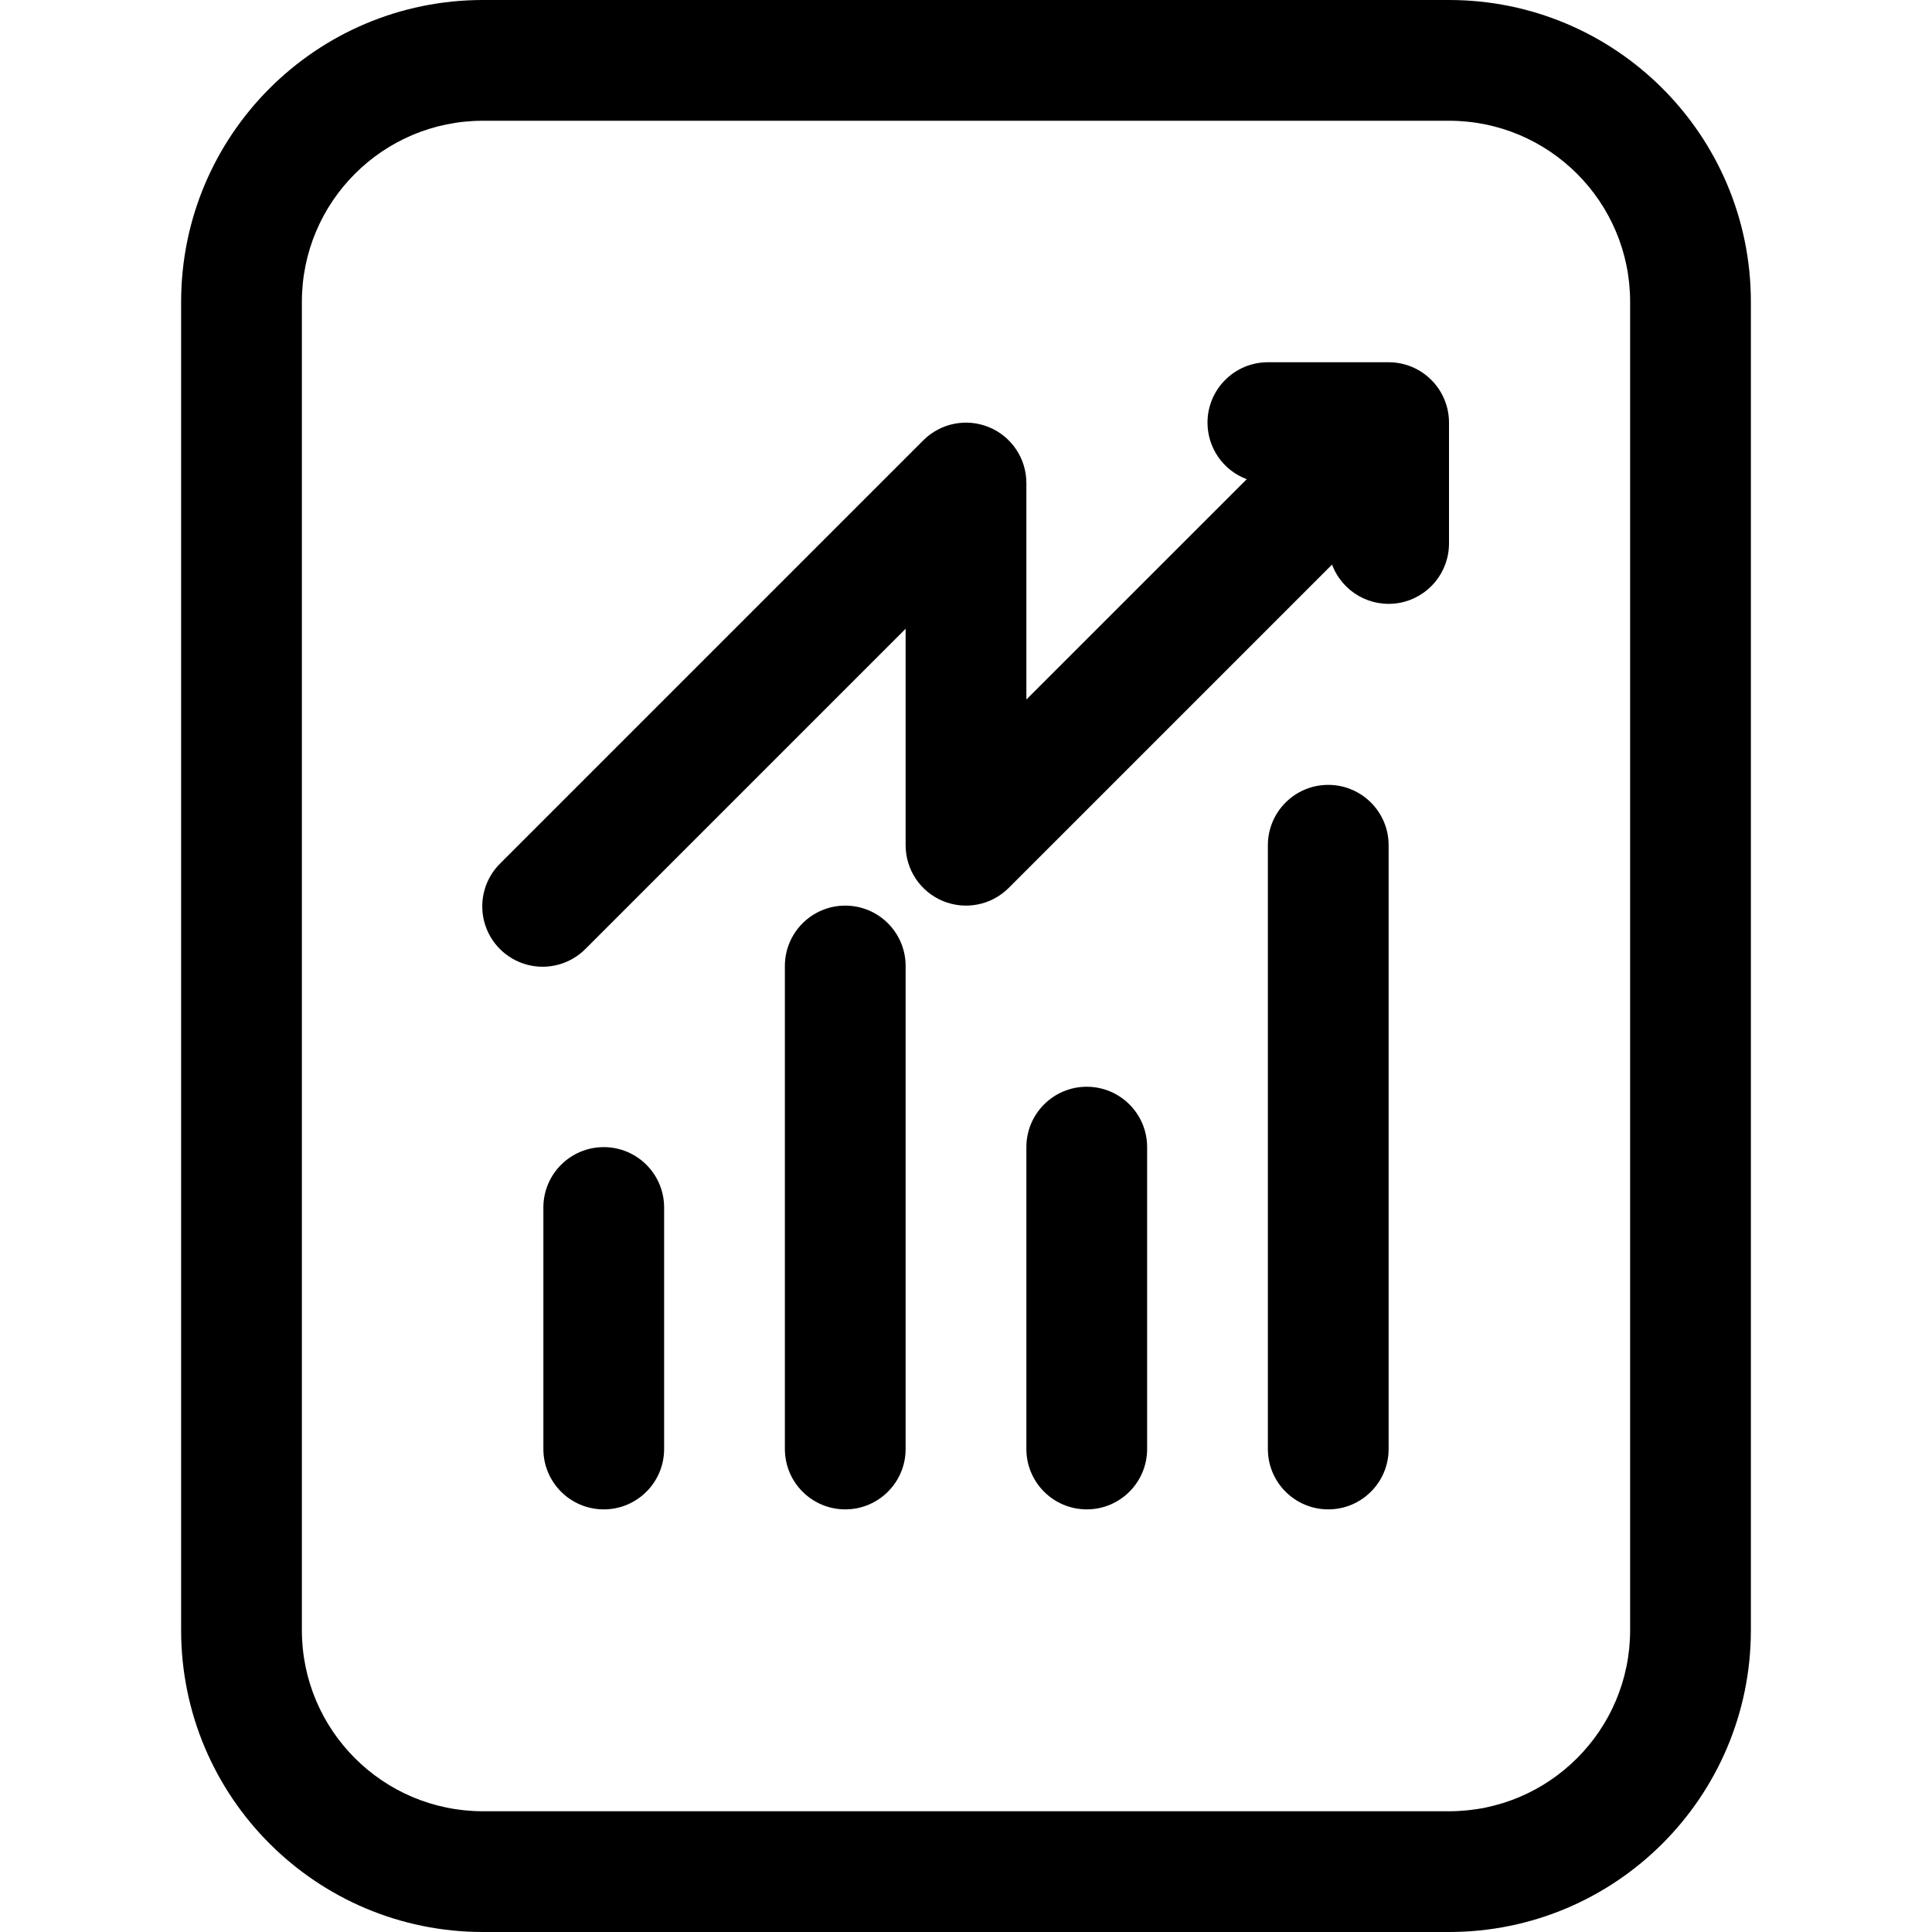
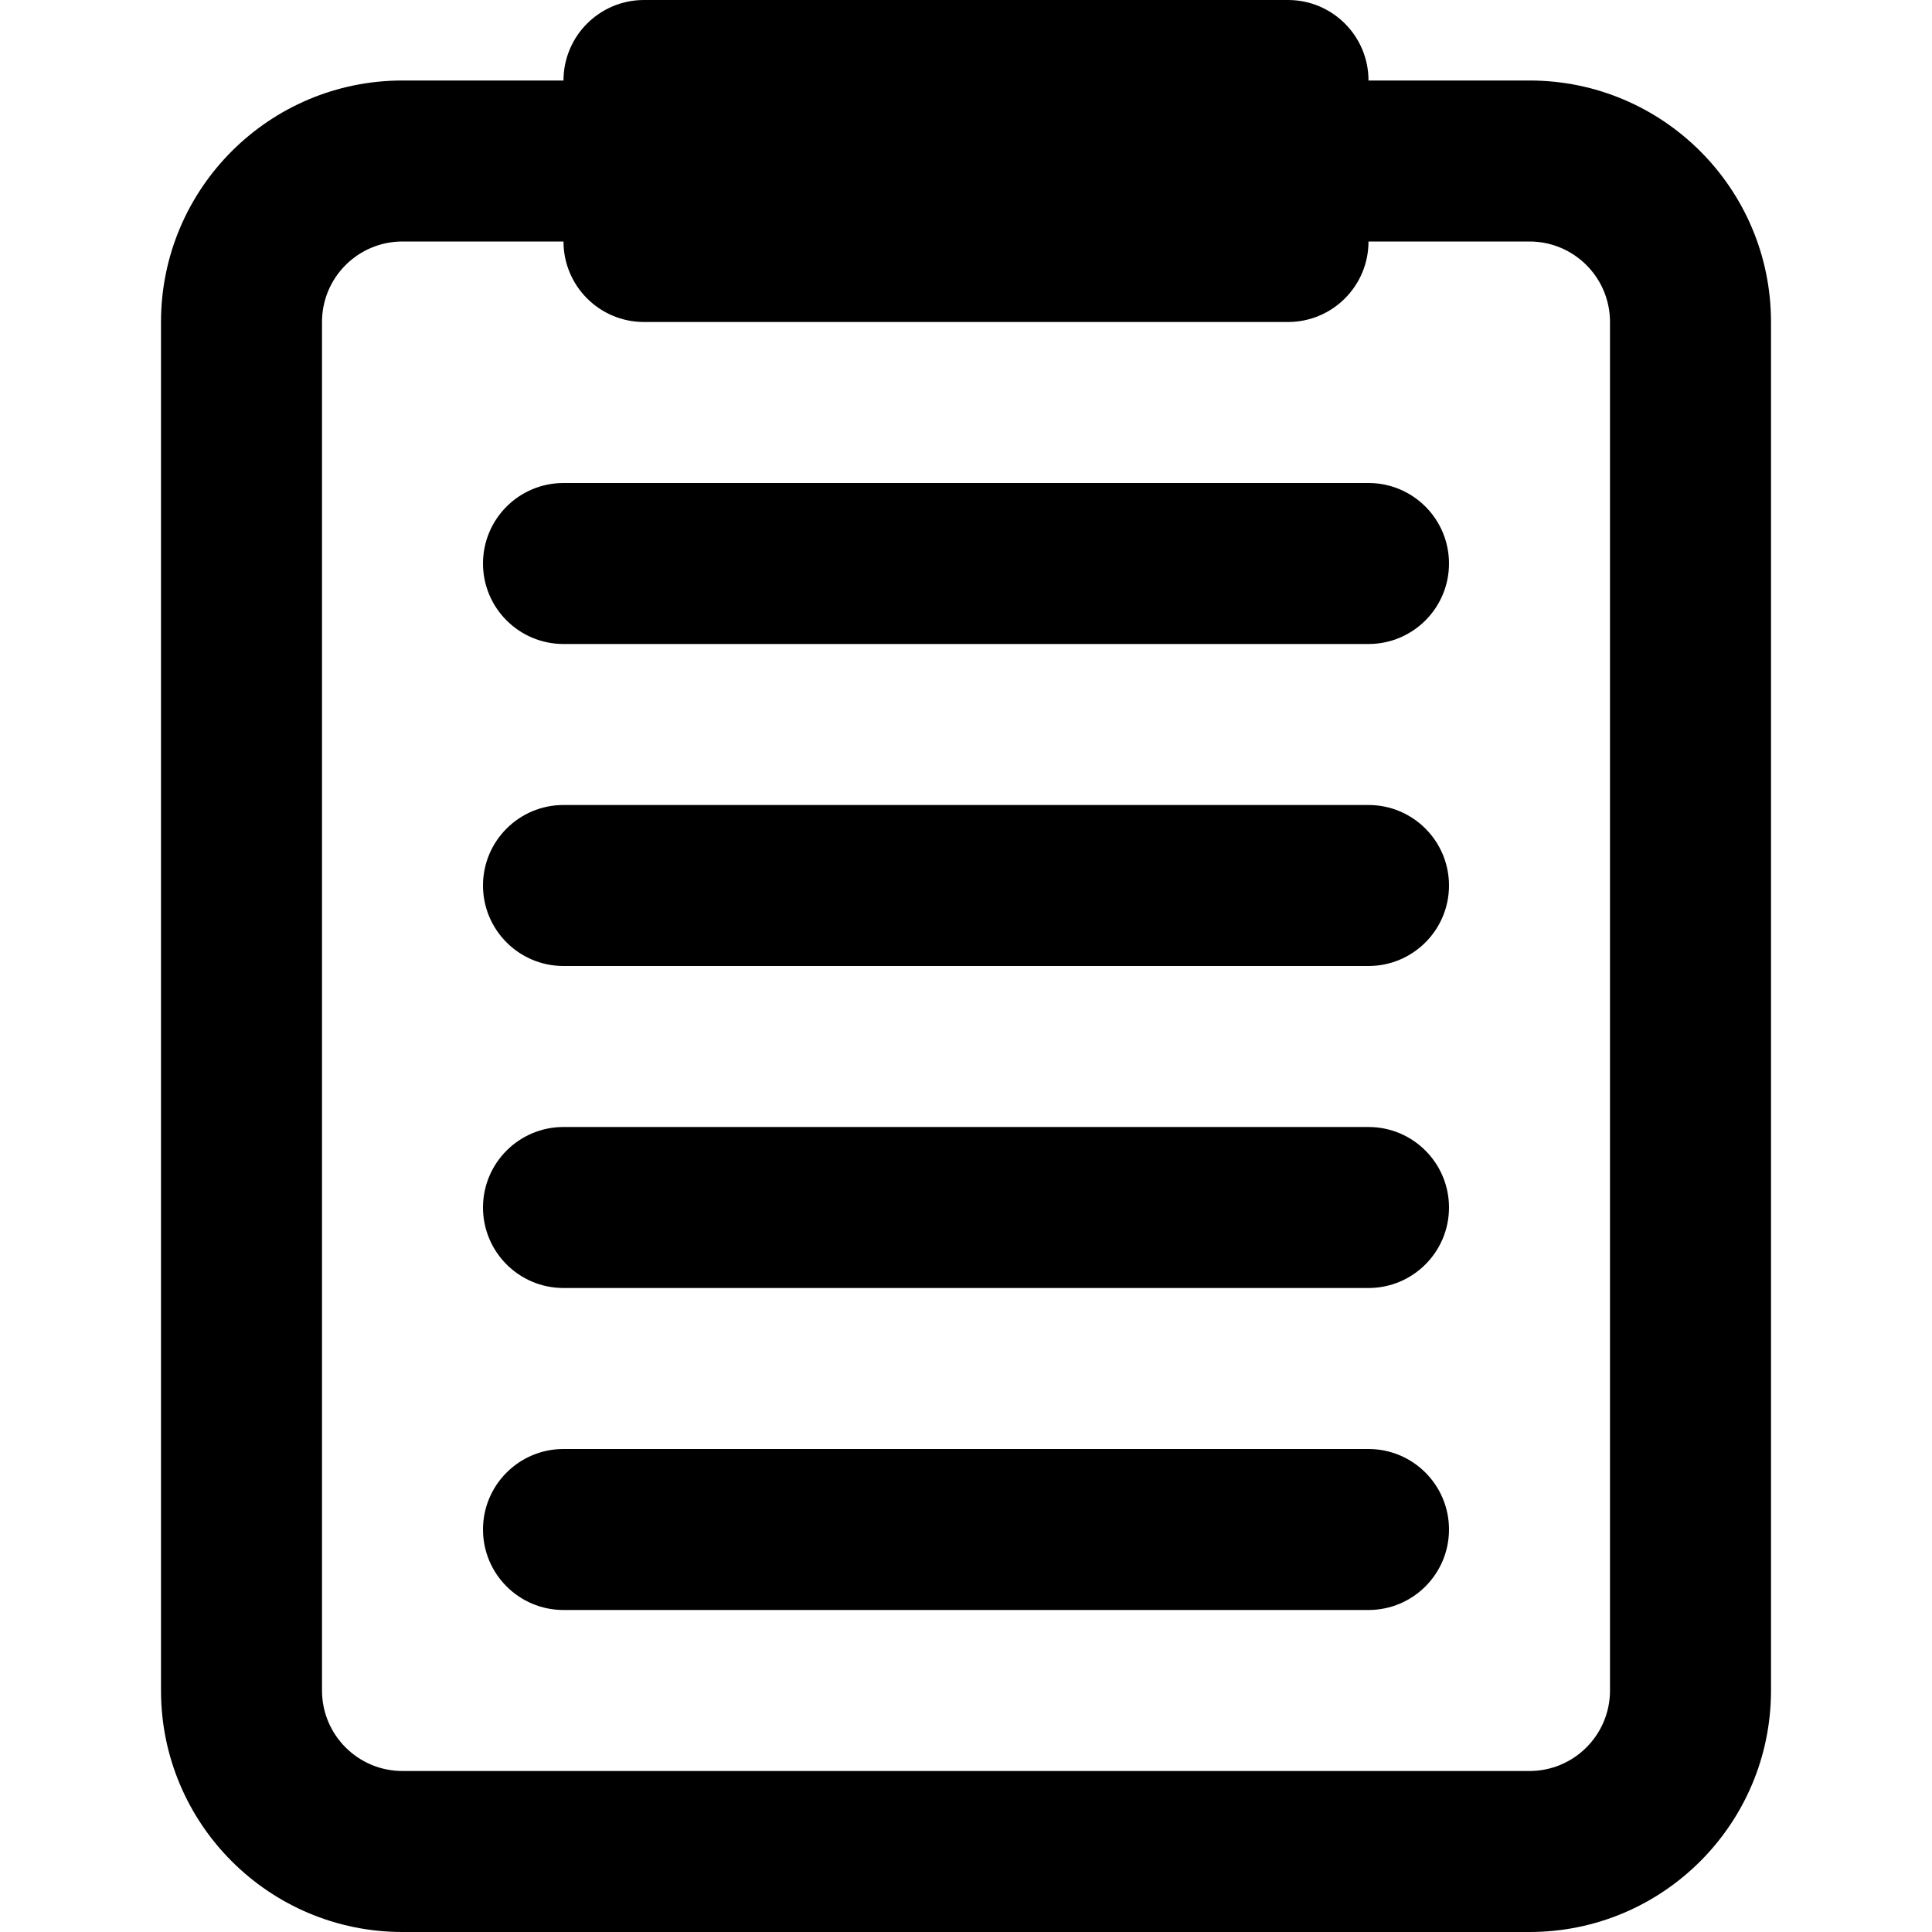
- <svg xmlns="http://www.w3.org/2000/svg" width="32" height="32" fill="none" id="report">
-   <path fill="#000" d="M20 7a1 1 0 0 0 .65.937L17 11.586V8a1 1 0 0 0-1.707-.707l-7 7a1 1 0 1 0 1.414 1.414L15 10.414V14a1 1 0 0 0 1.707.707l5.356-5.356A1 1 0 0 0 24 9V7a1 1 0 0 0-1-1h-2a1 1 0 0 0-1 1zM10 19a1 1 0 0 1 1 1v4a1 1 0 1 1-2 0v-4a1 1 0 0 1 1-1z" />
-   <path fill="#000" d="M14 15a1 1 0 0 0-1 1v8a1 1 0 1 0 2 0v-8a1 1 0 0 0-1-1zm4 3a1 1 0 0 1 1 1v5a1 1 0 1 1-2 0v-5a1 1 0 0 1 1-1zm4-5a1 1 0 0 0-1 1v10a1 1 0 1 0 2 0V14a1 1 0 0 0-1-1z" />
-   <path fill="#000" fill-rule="evenodd" d="M8 0a5 5 0 0 0-5 5v22a5 5 0 0 0 5 5h16a5 5 0 0 0 5-5V5a5 5 0 0 0-5-5H8ZM5 5a3 3 0 0 1 3-3h16a3 3 0 0 1 3 3v22a3 3 0 0 1-3 3H8a3 3 0 0 1-3-3V5Z" clip-rule="evenodd" />
+ <svg xmlns="http://www.w3.org/2000/svg" width="24" height="24" fill="none" id="report">
+   <path fill="#000" d="M6 7a1 1 0 0 1 1-1h10a1 1 0 1 1 0 2H7a1 1 0 0 1-1-1zm1 3a1 1 0 1 0 0 2h10a1 1 0 1 0 0-2H7zm-1 5a1 1 0 0 1 1-1h10a1 1 0 1 1 0 2H7a1 1 0 0 1-1-1zm1 3a1 1 0 1 0 0 2h10a1 1 0 1 0 0-2H7z" />
+   <path fill="#000" fill-rule="evenodd" d="M17 1a1 1 0 0 0-1-1H8a1 1 0 0 0-1 1H5a3 3 0 0 0-3 3v17a3 3 0 0 0 3 3h14a3 3 0 0 0 3-3V4a3 3 0 0 0-3-3h-2ZM8 4a1 1 0 0 1-1-1H5a1 1 0 0 0-1 1v17a1 1 0 0 0 1 1h14a1 1 0 0 0 1-1V4a1 1 0 0 0-1-1h-2a1 1 0 0 1-1 1H8Z" clip-rule="evenodd" />
</svg>
